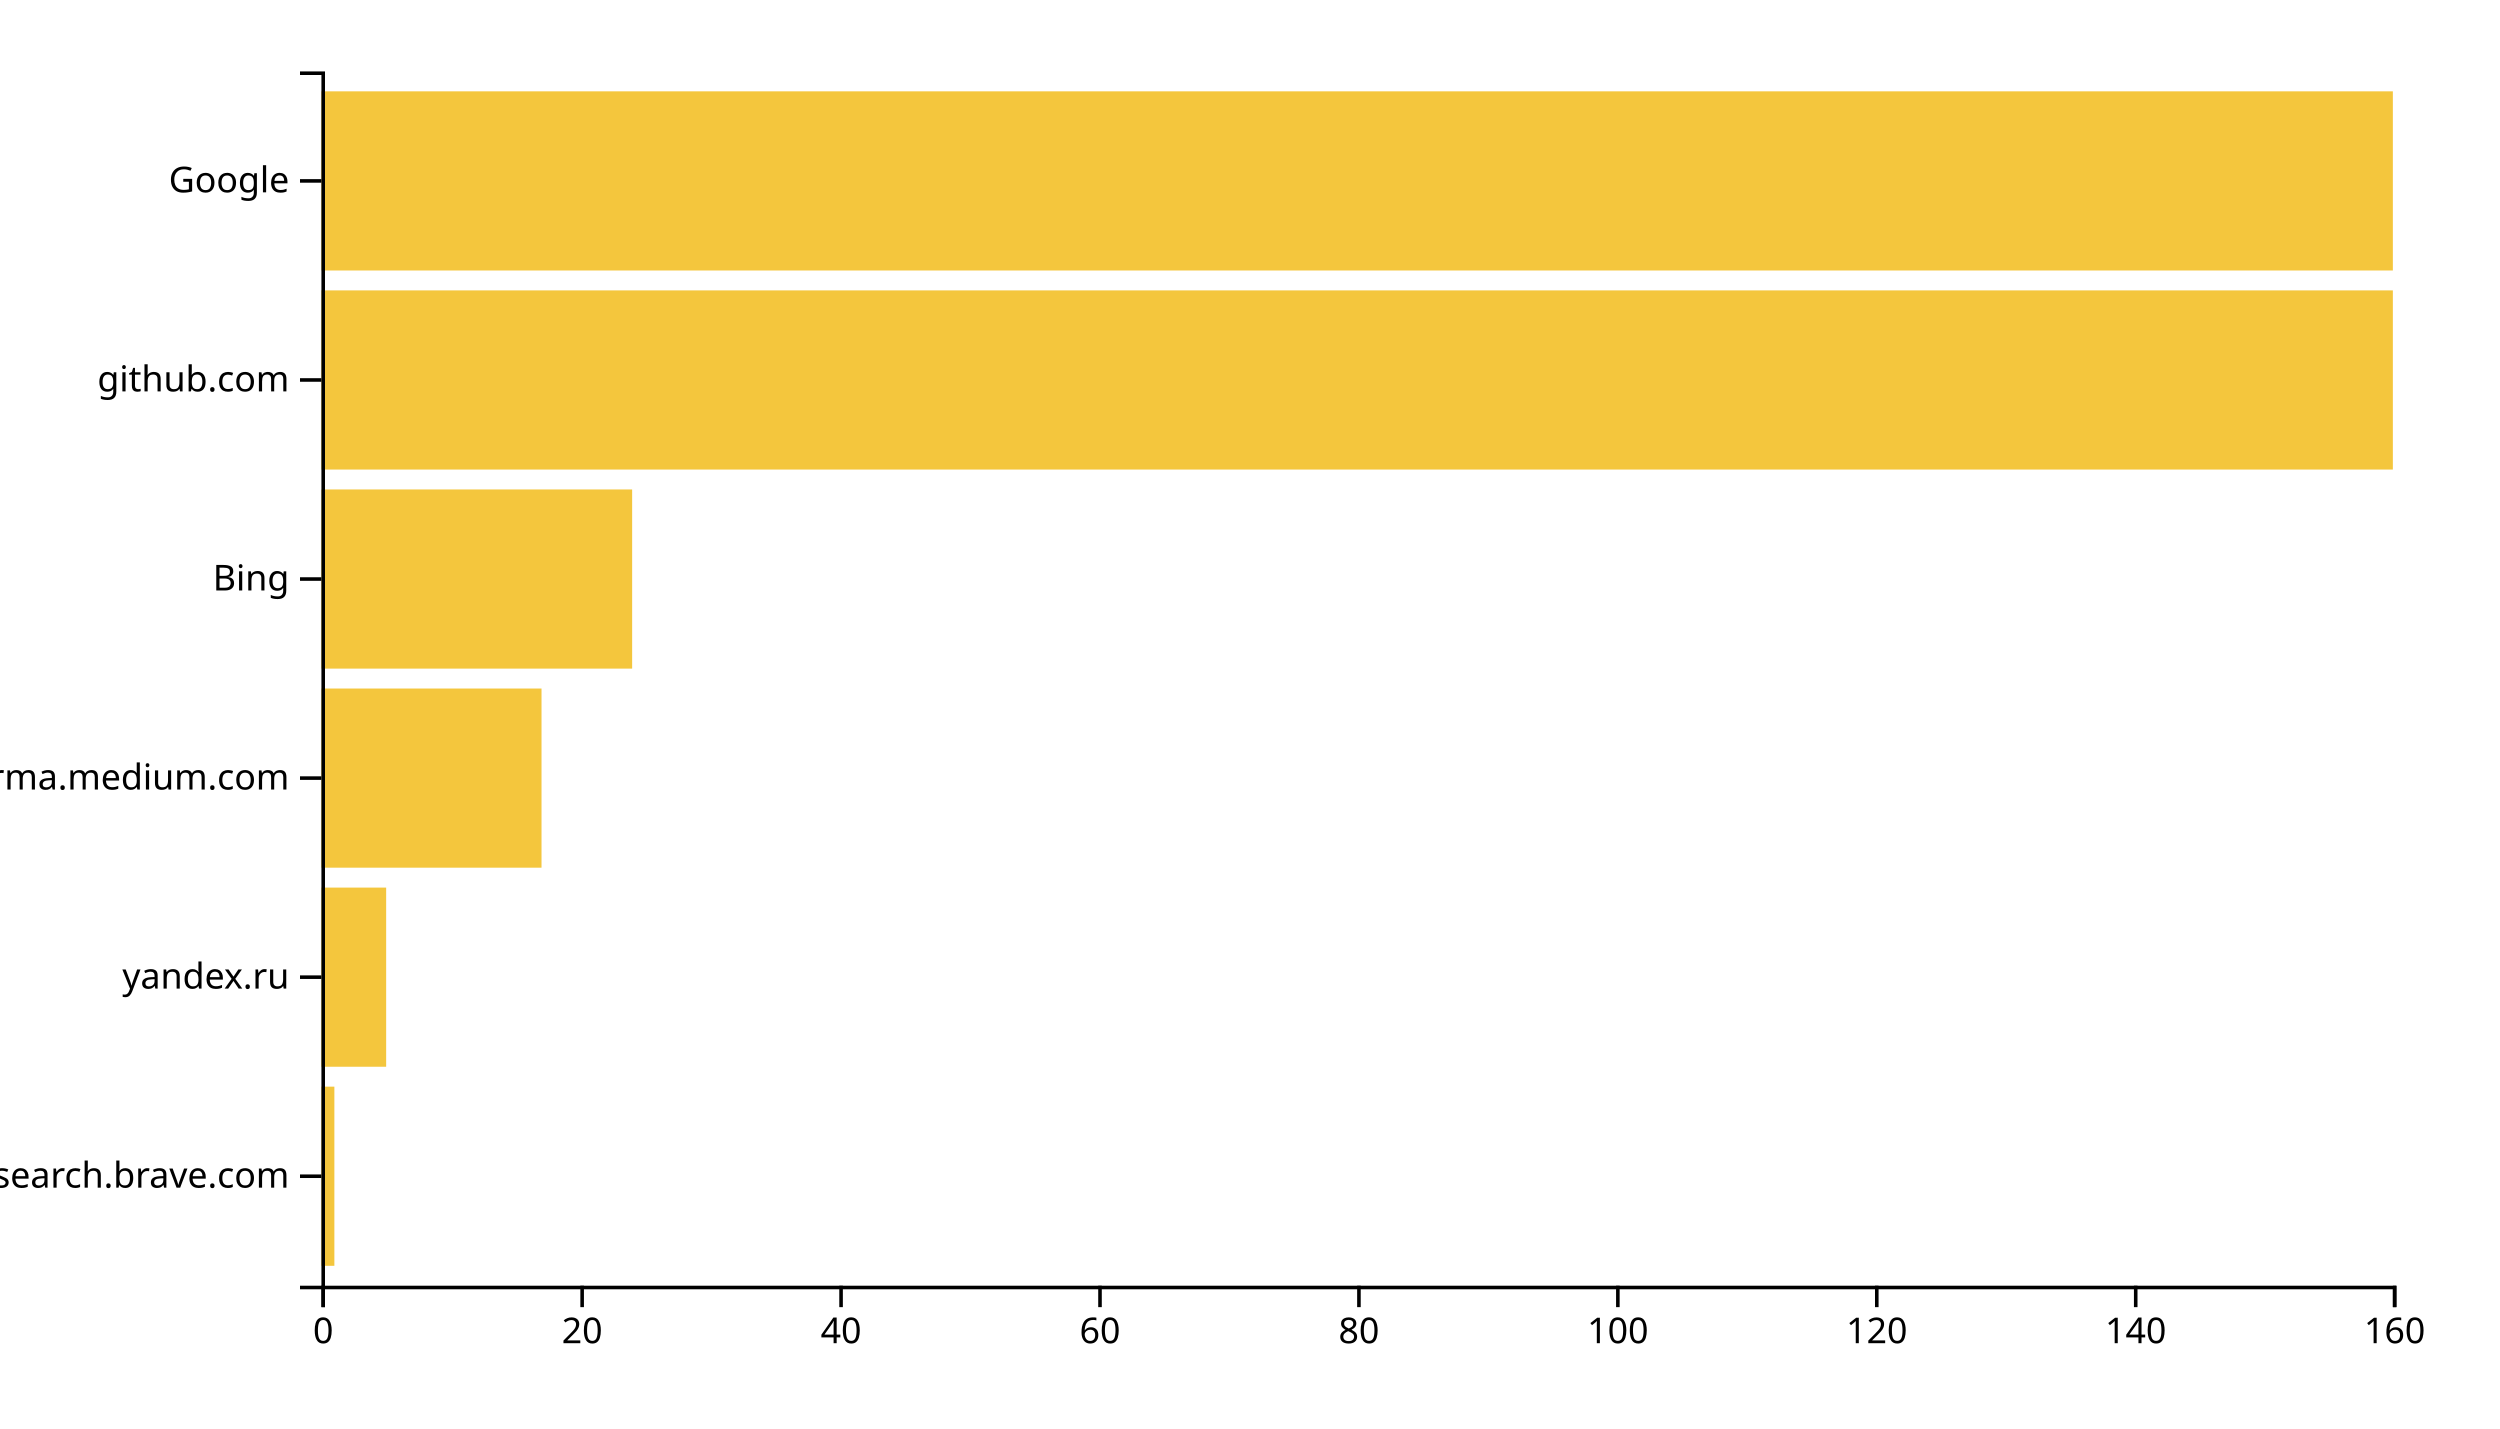
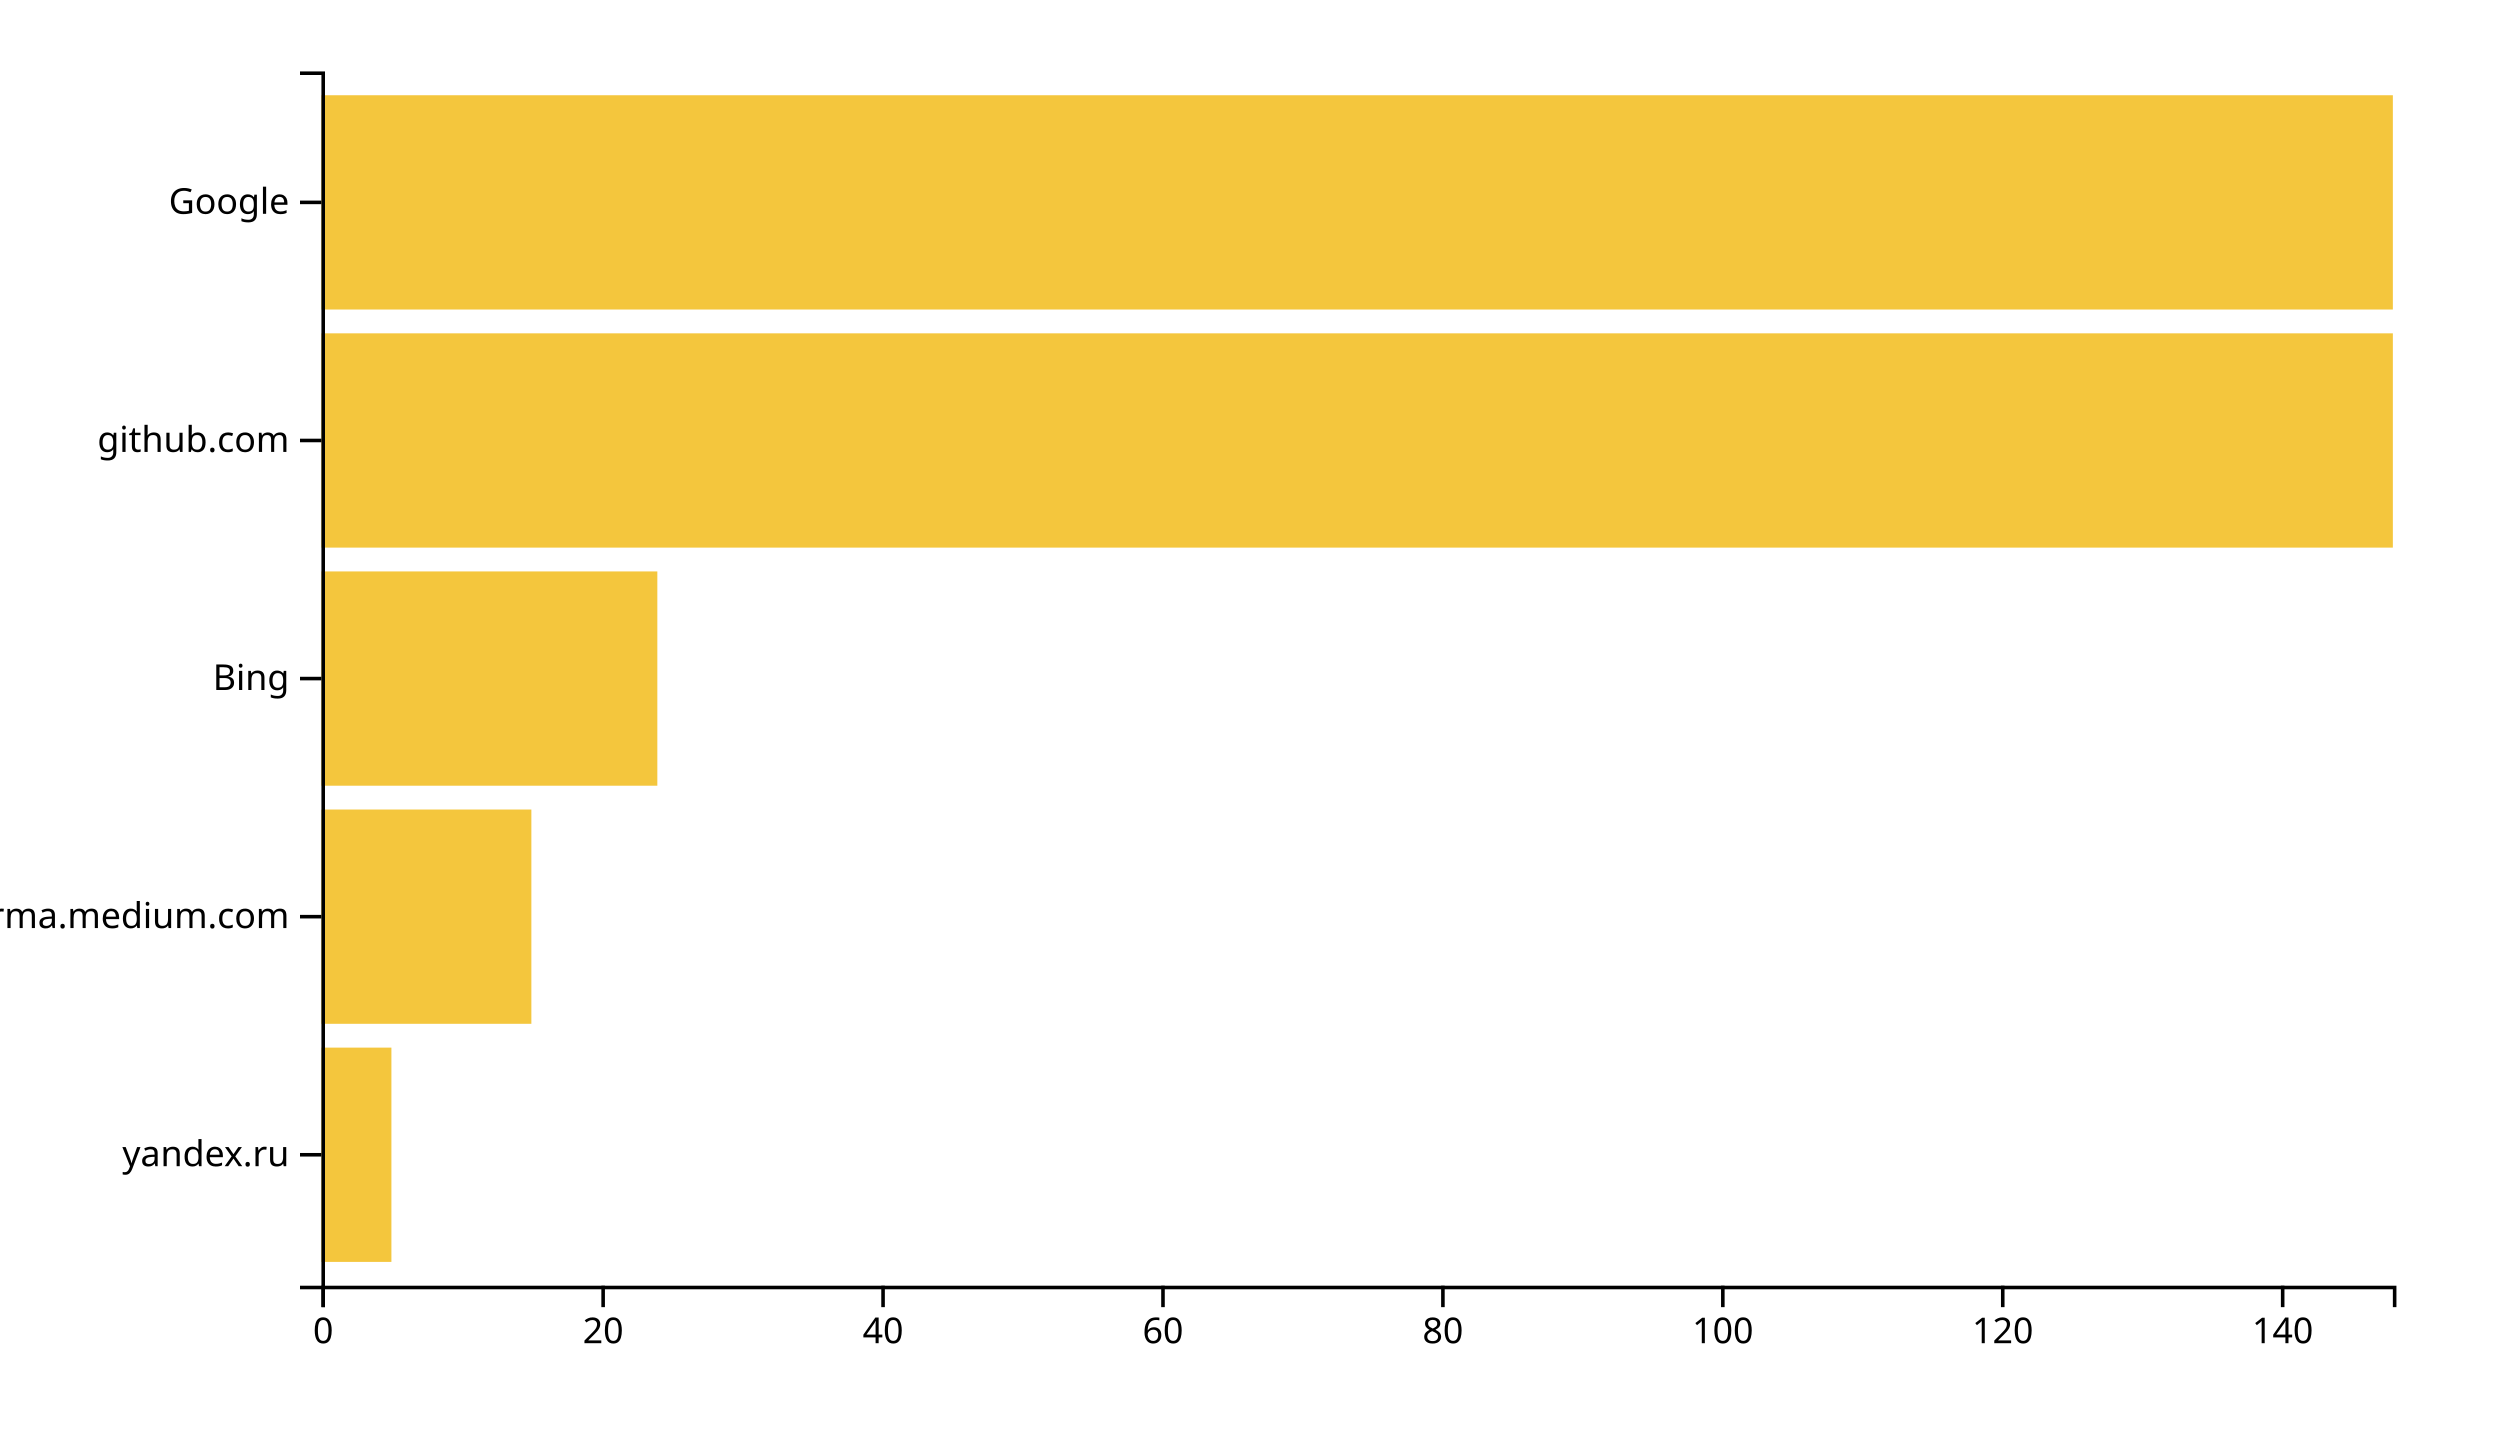
<svg xmlns="http://www.w3.org/2000/svg" width="700" height="400">
  <g transform="translate(90,20)">
-     <rect class="bar" width="3.625" y="284.262" height="50.164" style="fill: #f4c63d; text-anchor: end;" />
-     <rect class="bar" width="18.125" y="228.525" height="50.164" style="fill: #f4c63d; text-anchor: end;" />
-     <rect class="bar" width="61.625" y="172.787" height="50.164" style="fill: #f4c63d; text-anchor: end;" />
-     <rect class="bar" width="87" y="117.049" height="50.164" style="fill: #f4c63d; text-anchor: end;" />
-     <rect class="bar" width="580" y="61.311" height="50.164" style="fill: #f4c63d; text-anchor: end;" />
-     <rect class="bar" width="580" y="5.574" height="50.164" style="fill: #f4c63d; text-anchor: end;" />
+     <rect class="bar" width="19.595" y="273.333" height="60" style="fill: #f4c63d; text-anchor: end;" />
+     <rect class="bar" width="58.784" y="206.667" height="60" style="fill: #f4c63d; text-anchor: end;" />
+     <rect class="bar" width="94.054" y="140" height="60" style="fill: #f4c63d; text-anchor: end;" />
+     <rect class="bar" width="580" y="73.333" height="60" style="fill: #f4c63d; text-anchor: end;" />
+     <rect class="bar" width="580" y="6.667" height="60" style="fill: #f4c63d; text-anchor: end;" />
    <g transform="translate(0,340)" fill="none" font-size="10" font-family="sans-serif" text-anchor="middle">
      <path class="domain" stroke="currentColor" d="M0.5,6V0.5H580.5V6" />
      <g class="tick" opacity="1" transform="translate(0.5,0)">
        <line stroke="currentColor" y2="6" />
        <text fill="currentColor" y="9" dy="0.71em">0</text>
      </g>
-       <g class="tick" opacity="1" transform="translate(73,0)">
+       <g class="tick" opacity="1" transform="translate(78.87838,0)">
        <line stroke="currentColor" y2="6" />
        <text fill="currentColor" y="9" dy="0.71em">20</text>
      </g>
-       <g class="tick" opacity="1" transform="translate(145.5,0)">
+       <g class="tick" opacity="1" transform="translate(157.2568,0)">
        <line stroke="currentColor" y2="6" />
        <text fill="currentColor" y="9" dy="0.71em">40</text>
      </g>
-       <g class="tick" opacity="1" transform="translate(218,0)">
+       <g class="tick" opacity="1" transform="translate(235.6351,0)">
        <line stroke="currentColor" y2="6" />
        <text fill="currentColor" y="9" dy="0.71em">60</text>
      </g>
-       <g class="tick" opacity="1" transform="translate(290.5,0)">
+       <g class="tick" opacity="1" transform="translate(314.0135,0)">
        <line stroke="currentColor" y2="6" />
        <text fill="currentColor" y="9" dy="0.71em">80</text>
      </g>
-       <g class="tick" opacity="1" transform="translate(363,0)">
+       <g class="tick" opacity="1" transform="translate(392.3919,0)">
        <line stroke="currentColor" y2="6" />
        <text fill="currentColor" y="9" dy="0.71em">100</text>
      </g>
-       <g class="tick" opacity="1" transform="translate(435.5,0)">
+       <g class="tick" opacity="1" transform="translate(470.7703,0)">
        <line stroke="currentColor" y2="6" />
        <text fill="currentColor" y="9" dy="0.71em">120</text>
      </g>
-       <g class="tick" opacity="1" transform="translate(508,0)">
+       <g class="tick" opacity="1" transform="translate(549.1486,0)">
        <line stroke="currentColor" y2="6" />
        <text fill="currentColor" y="9" dy="0.71em">140</text>
-       </g>
-       <g class="tick" opacity="1" transform="translate(580.5,0)">
-         <line stroke="currentColor" y2="6" />
-         <text fill="currentColor" y="9" dy="0.71em">160</text>
      </g>
    </g>
    <g fill="none" font-size="10" font-family="sans-serif" text-anchor="end">
      <path class="domain" stroke="currentColor" d="M-6,340.5H0.5V0.5H-6" />
-       <g class="tick" opacity="1" transform="translate(0,309.3443)">
-         <line stroke="currentColor" x2="-6" />
-         <text fill="currentColor" x="-9" dy="0.32em">search.brave.com</text>
-       </g>
-       <g class="tick" opacity="1" transform="translate(0,253.6066)">
+       <g class="tick" opacity="1" transform="translate(0,303.3333)">
        <line stroke="currentColor" x2="-6" />
        <text fill="currentColor" x="-9" dy="0.32em">yandex.ru</text>
      </g>
-       <g class="tick" opacity="1" transform="translate(0,197.8689)">
+       <g class="tick" opacity="1" transform="translate(0,236.6667)">
        <line stroke="currentColor" x2="-6" />
        <text fill="currentColor" x="-9" dy="0.32em">xgirma.medium.com</text>
      </g>
-       <g class="tick" opacity="1" transform="translate(0,142.1311)">
+       <g class="tick" opacity="1" transform="translate(0,170)">
        <line stroke="currentColor" x2="-6" />
        <text fill="currentColor" x="-9" dy="0.32em">Bing</text>
      </g>
-       <g class="tick" opacity="1" transform="translate(0,86.39344)">
+       <g class="tick" opacity="1" transform="translate(0,103.3333)">
        <line stroke="currentColor" x2="-6" />
        <text fill="currentColor" x="-9" dy="0.32em">github.com</text>
      </g>
-       <g class="tick" opacity="1" transform="translate(0,30.65574)">
+       <g class="tick" opacity="1" transform="translate(0,36.66667)">
        <line stroke="currentColor" x2="-6" />
        <text fill="currentColor" x="-9" dy="0.32em">Google</text>
      </g>
    </g>
  </g>
</svg>
